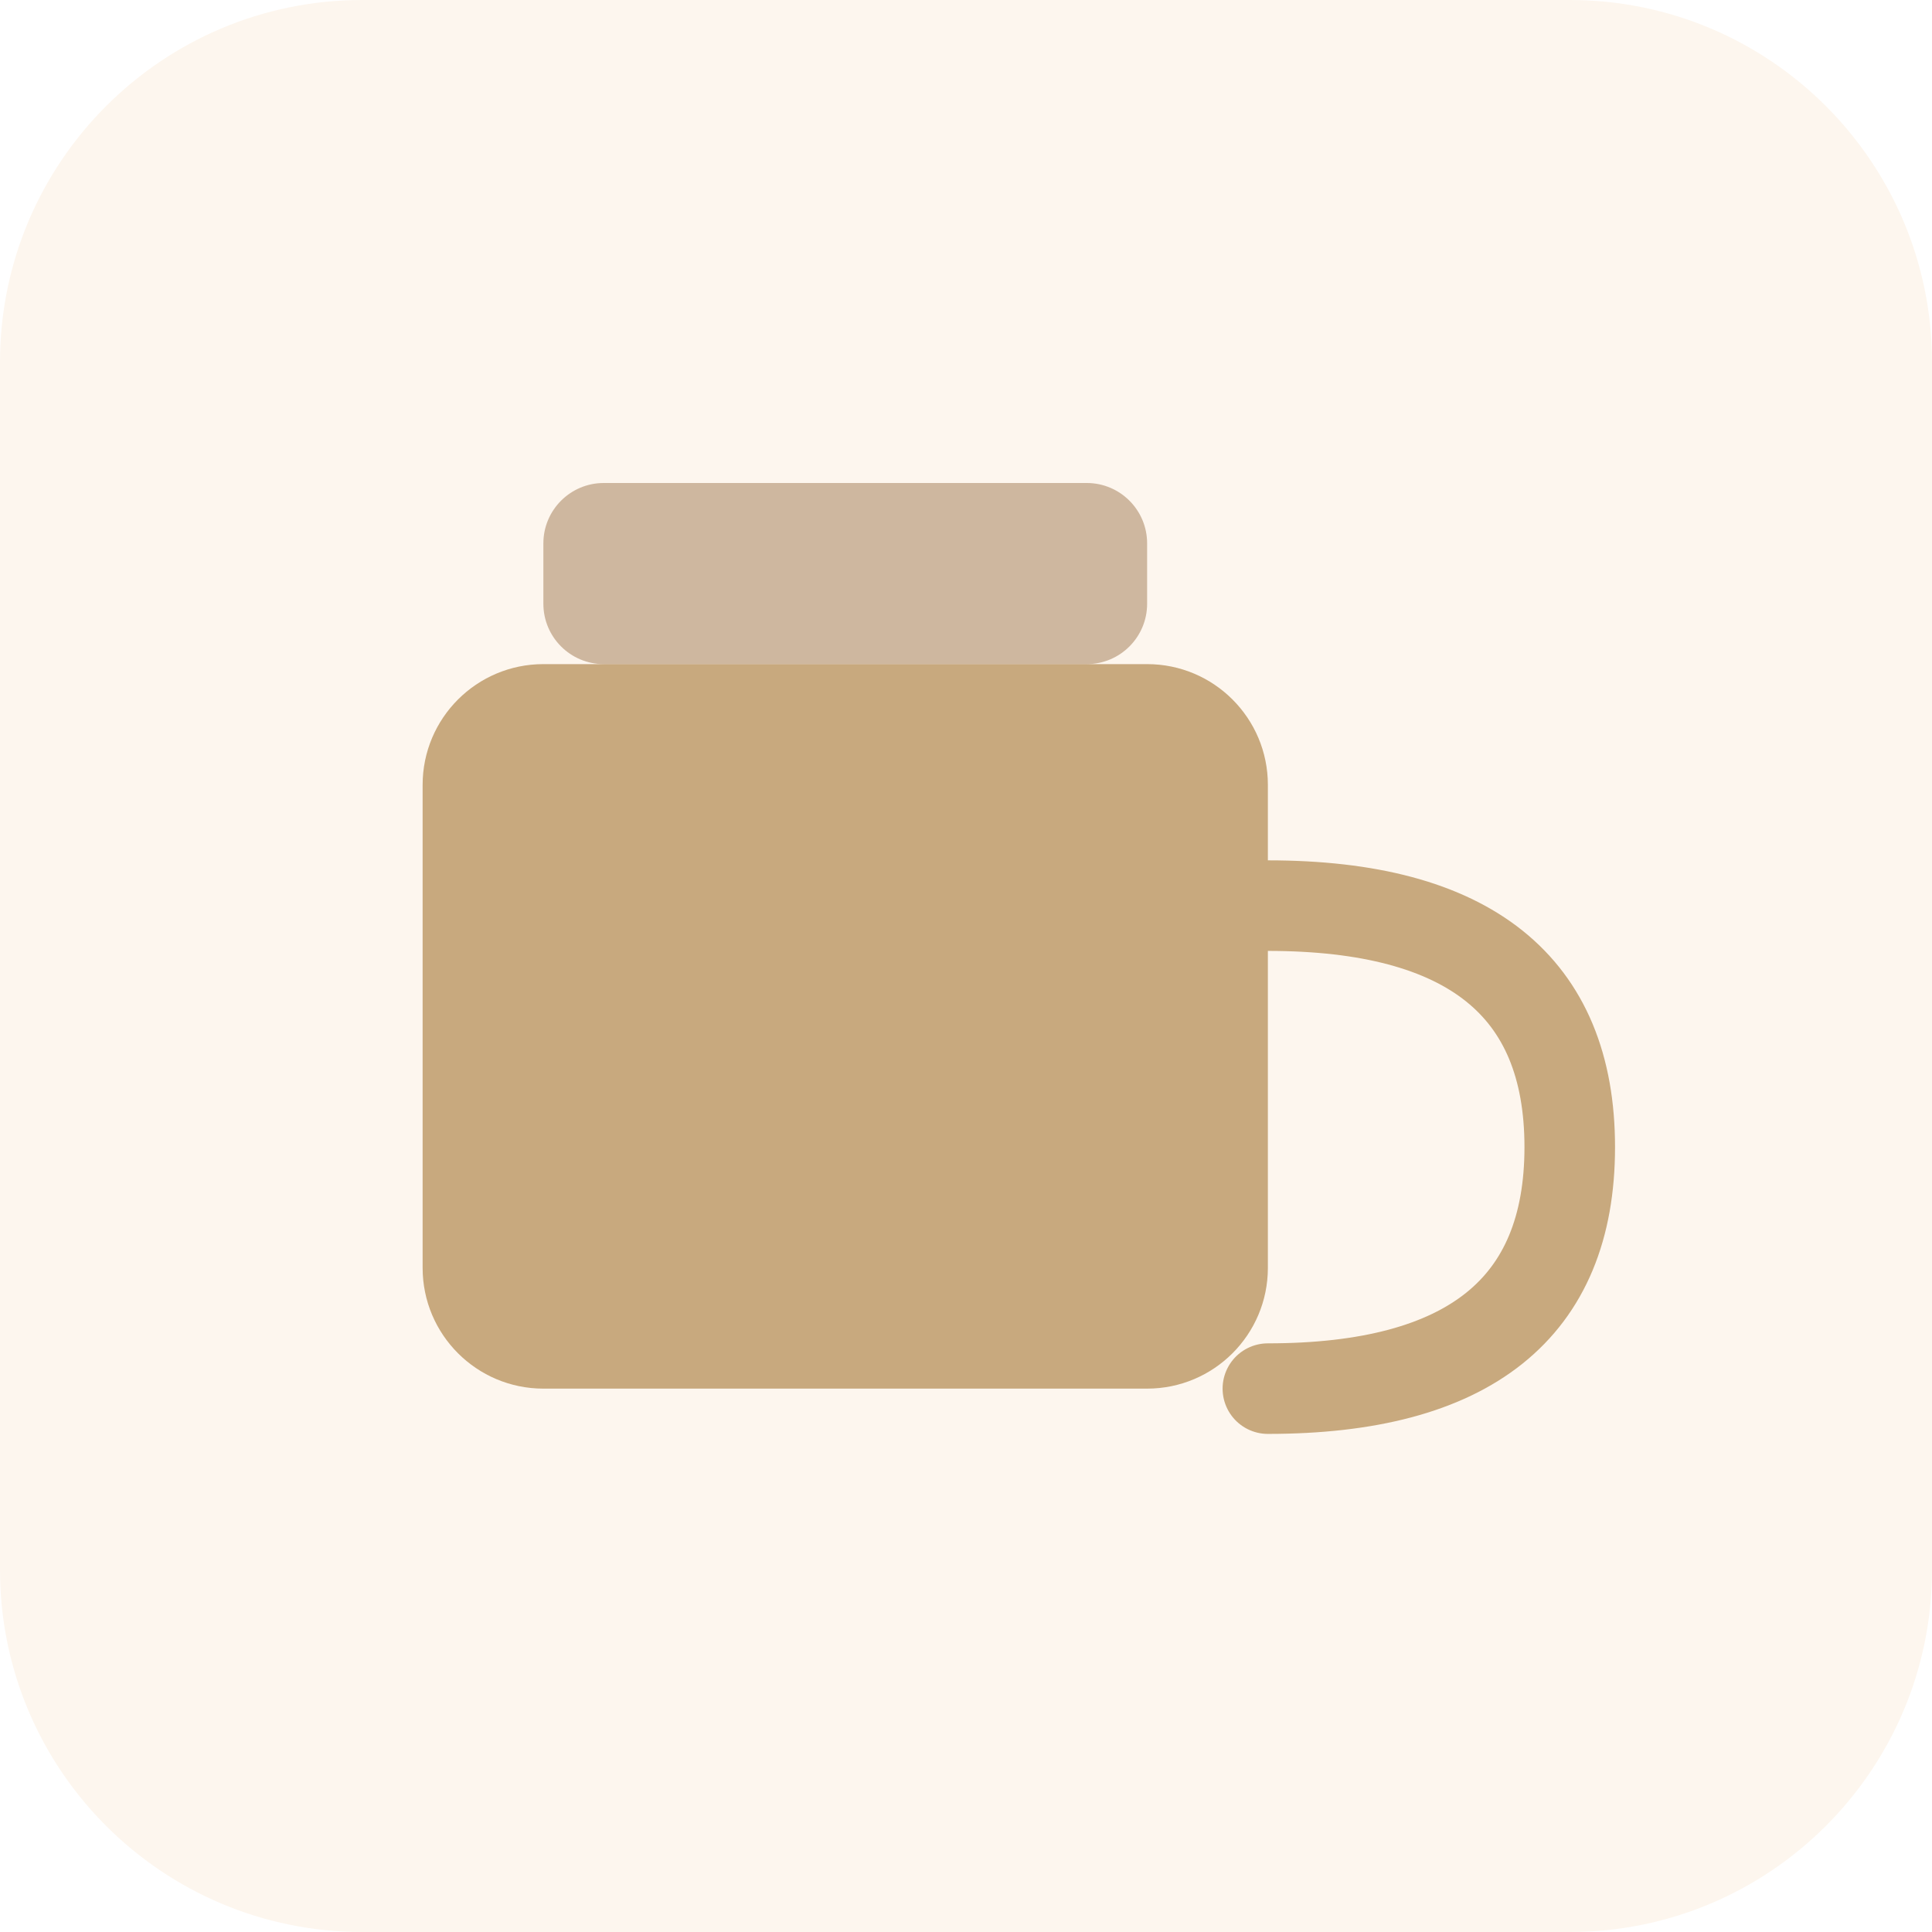
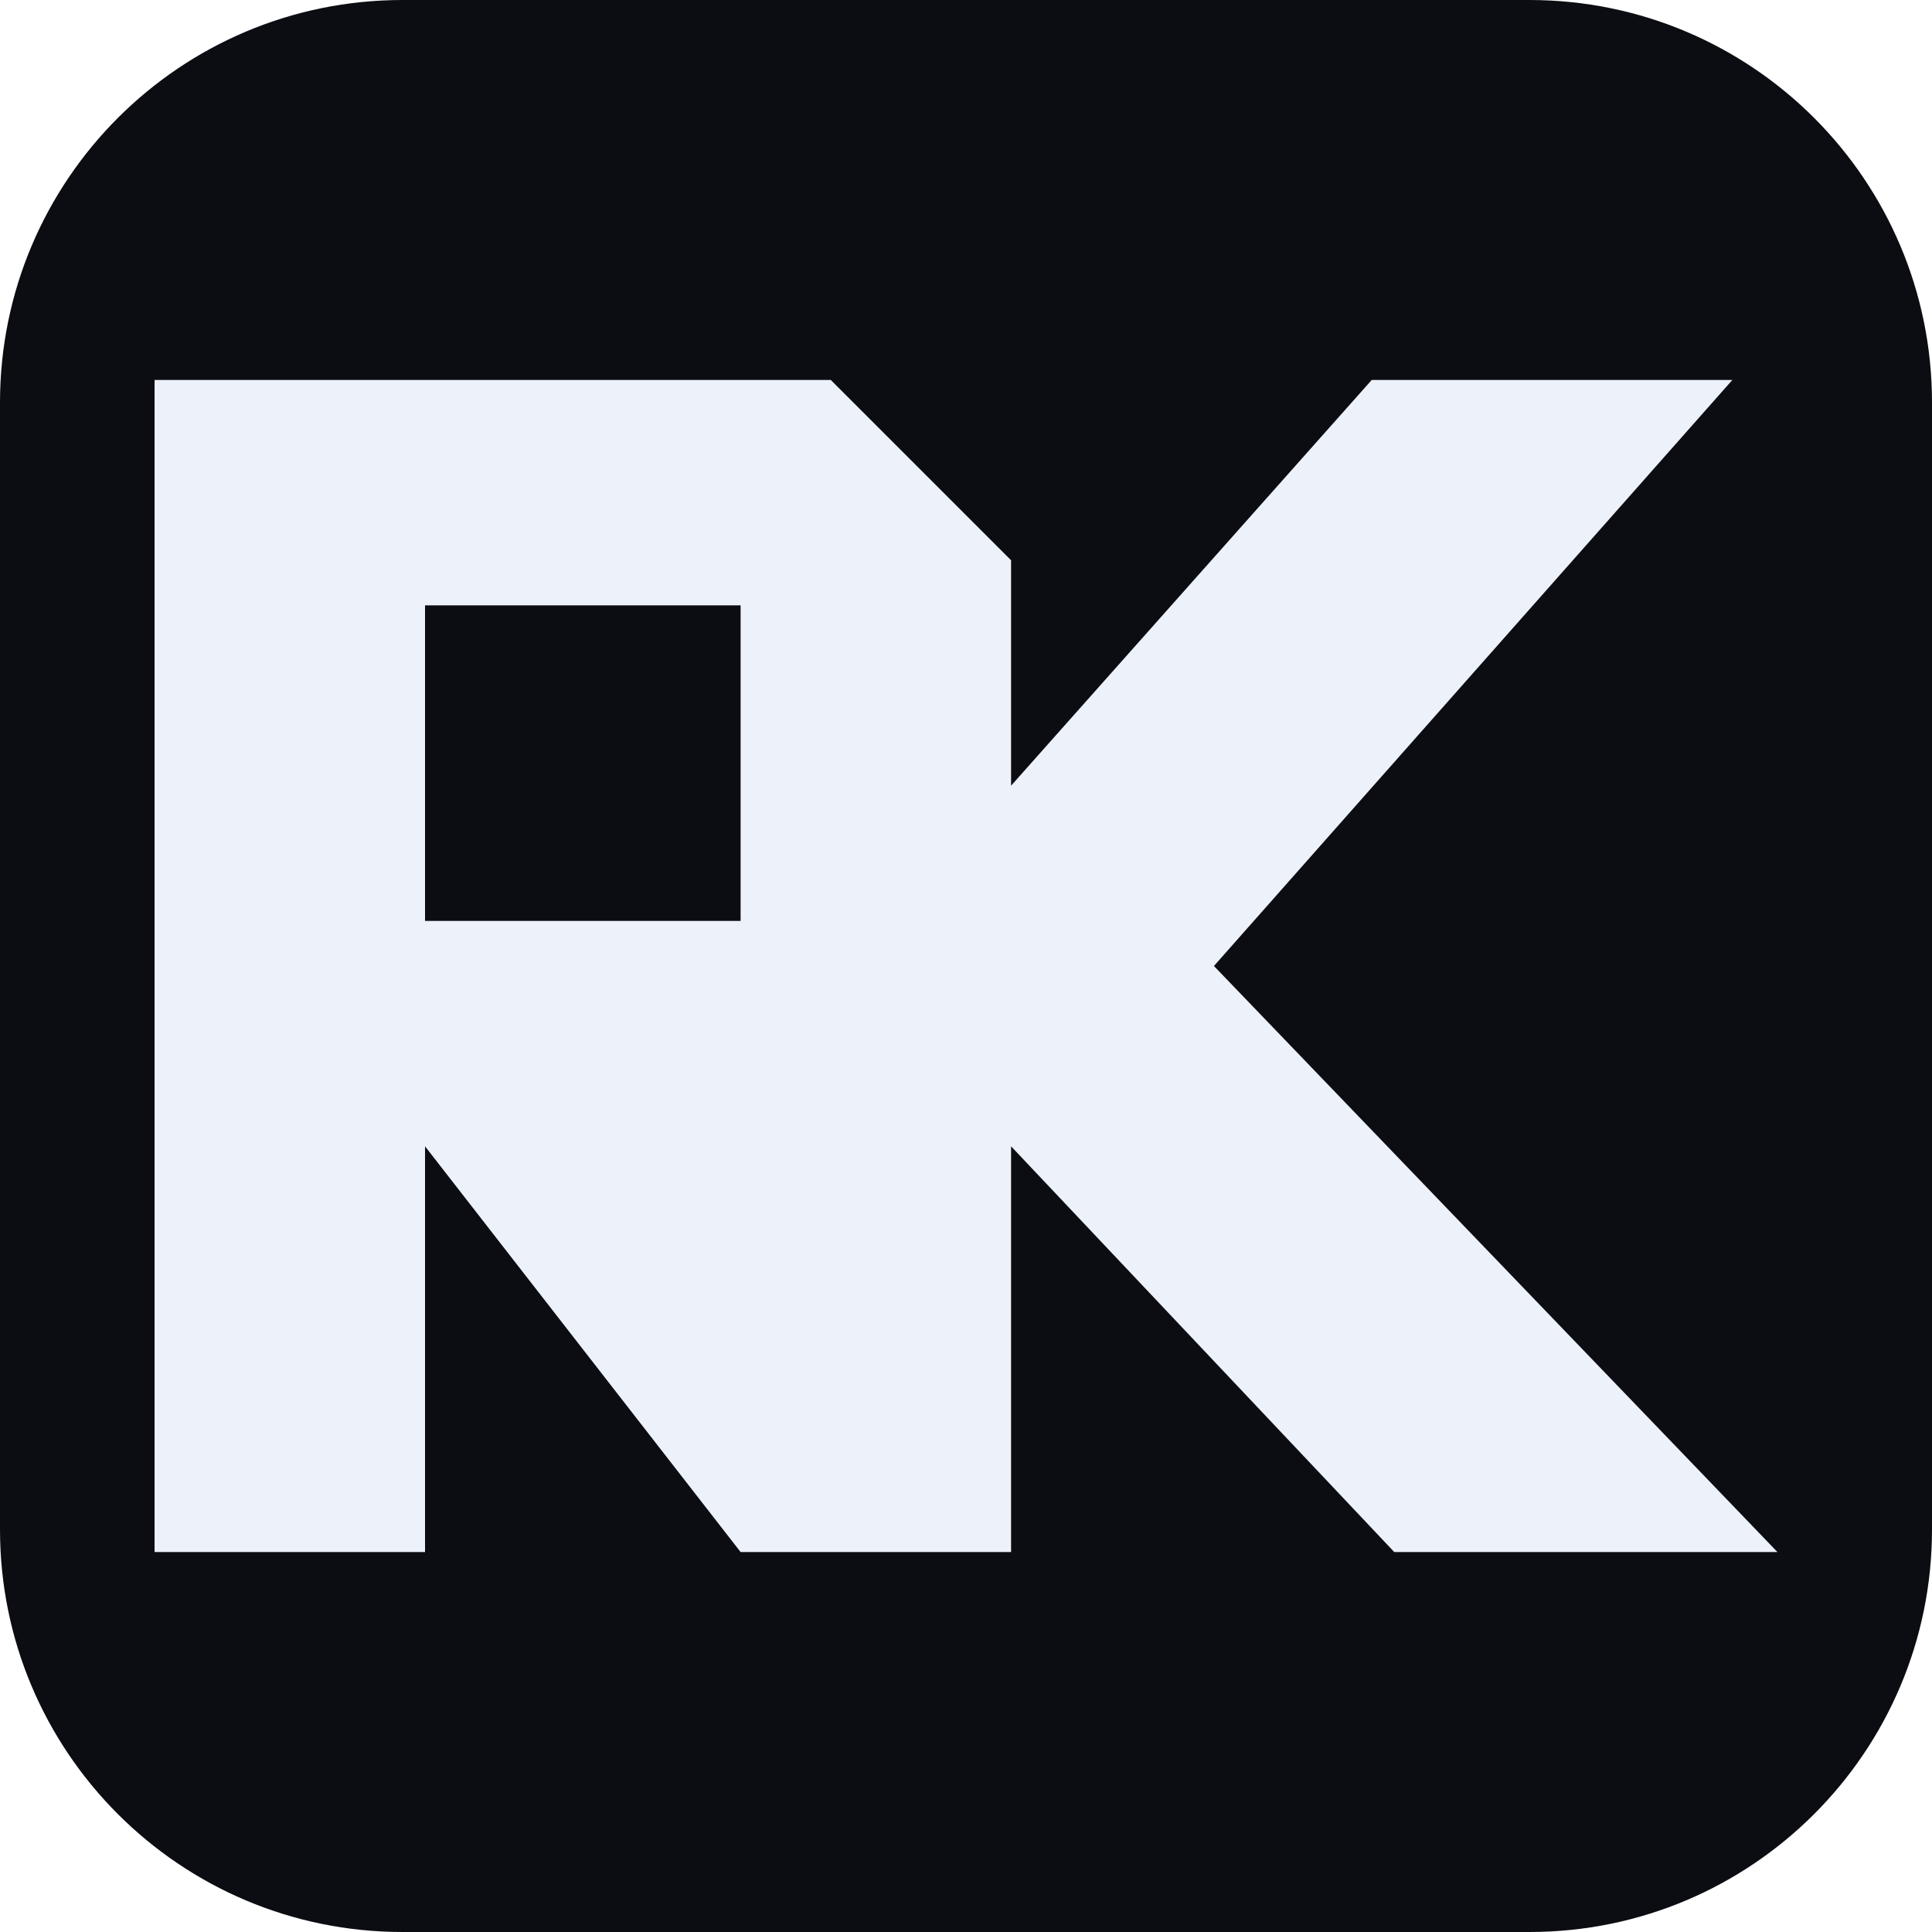
- <svg xmlns="http://www.w3.org/2000/svg" viewBox="0 0 64 64">
-   <rect width="64" height="64" rx="12" fill="#fdf6ee" />
-   <rect x="14" y="22" width="28" height="24" rx="4" fill="#c8a97e" />
-   <path d="M42 30 Q52 30 52 38 Q52 46 42 46" stroke="#c8a97e" stroke-width="3" fill="none" stroke-linecap="round" />
-   <rect x="18" y="16" width="20" height="6" rx="2" fill="#a07850" opacity="0.5" />
+ <svg xmlns="http://www.w3.org/2000/svg" viewBox="0 0 96 96">
+   <rect width="96" height="96" rx="20" fill="#0b0d12" />
+   <path d="M8 8L38 8L46 16L46 26L62 8L78 8L55 34L80 60L63 60L46 42L46 60L34 60L20 42L20 60L8 60ZM20 18L34 18L34 32L20 32Z" transform="translate(-1.28 9.92) scale(1.12)" fill="#edf1fa" fill-rule="evenodd" />
</svg>
